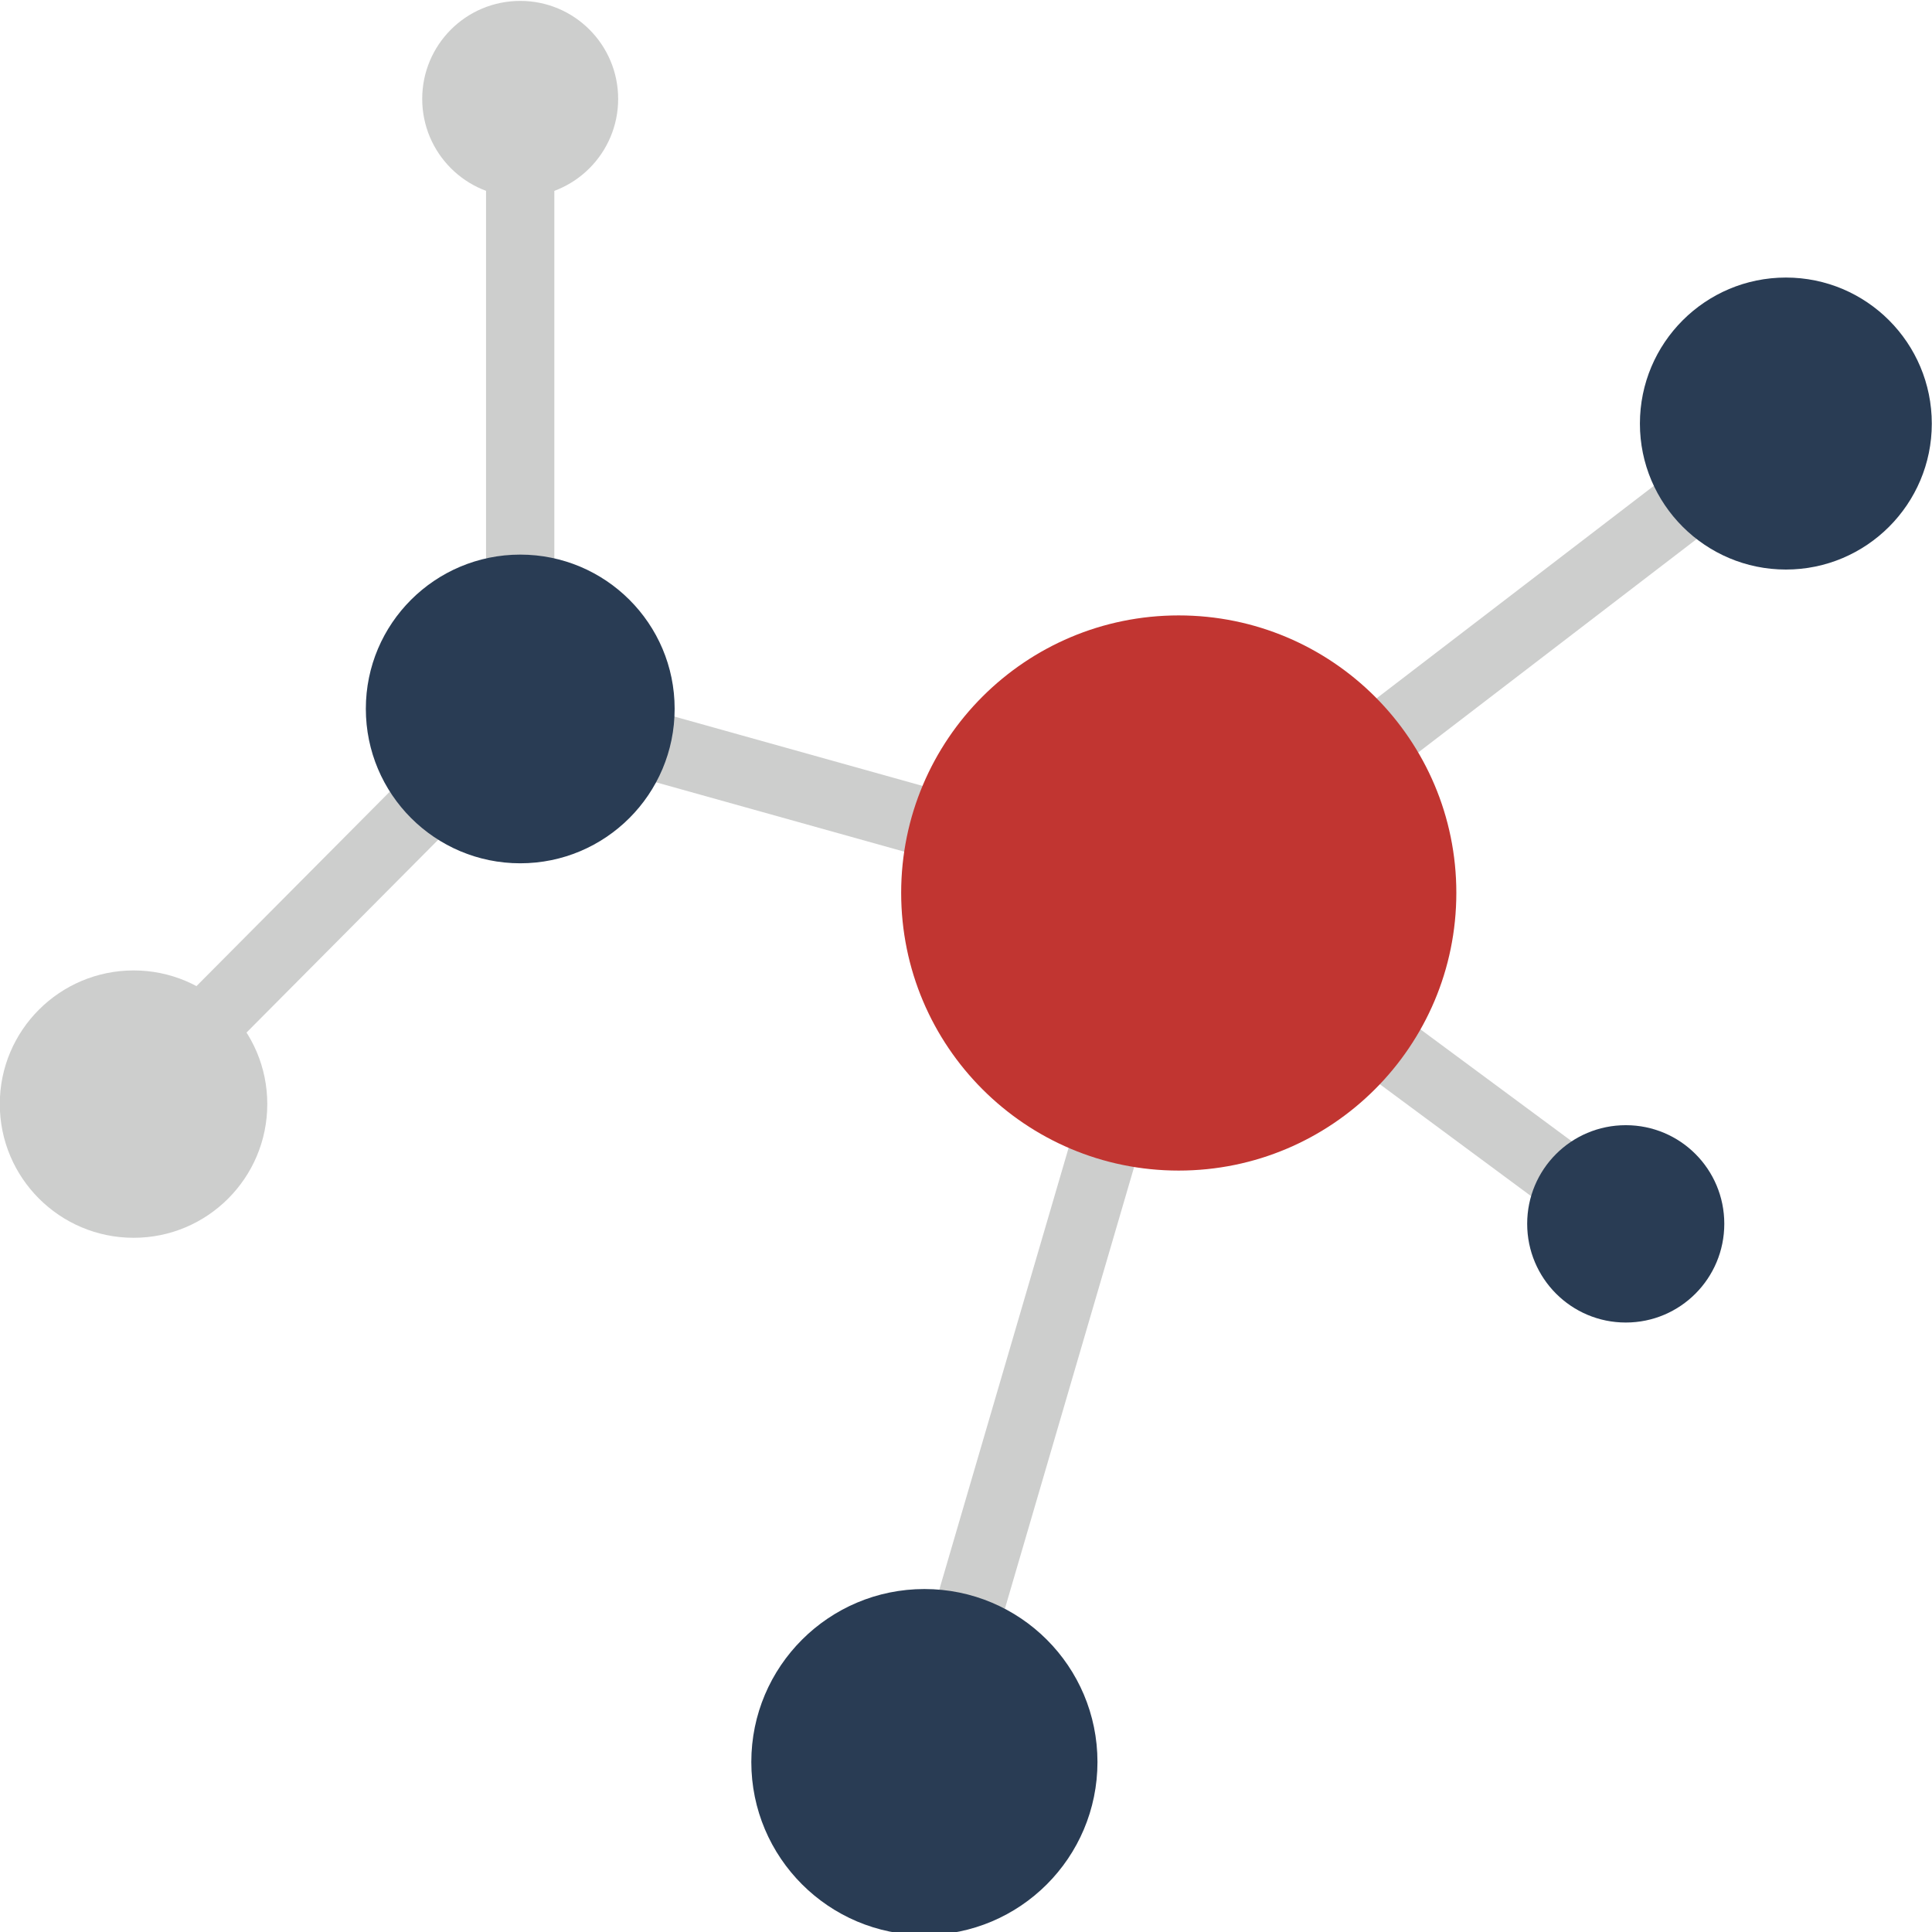
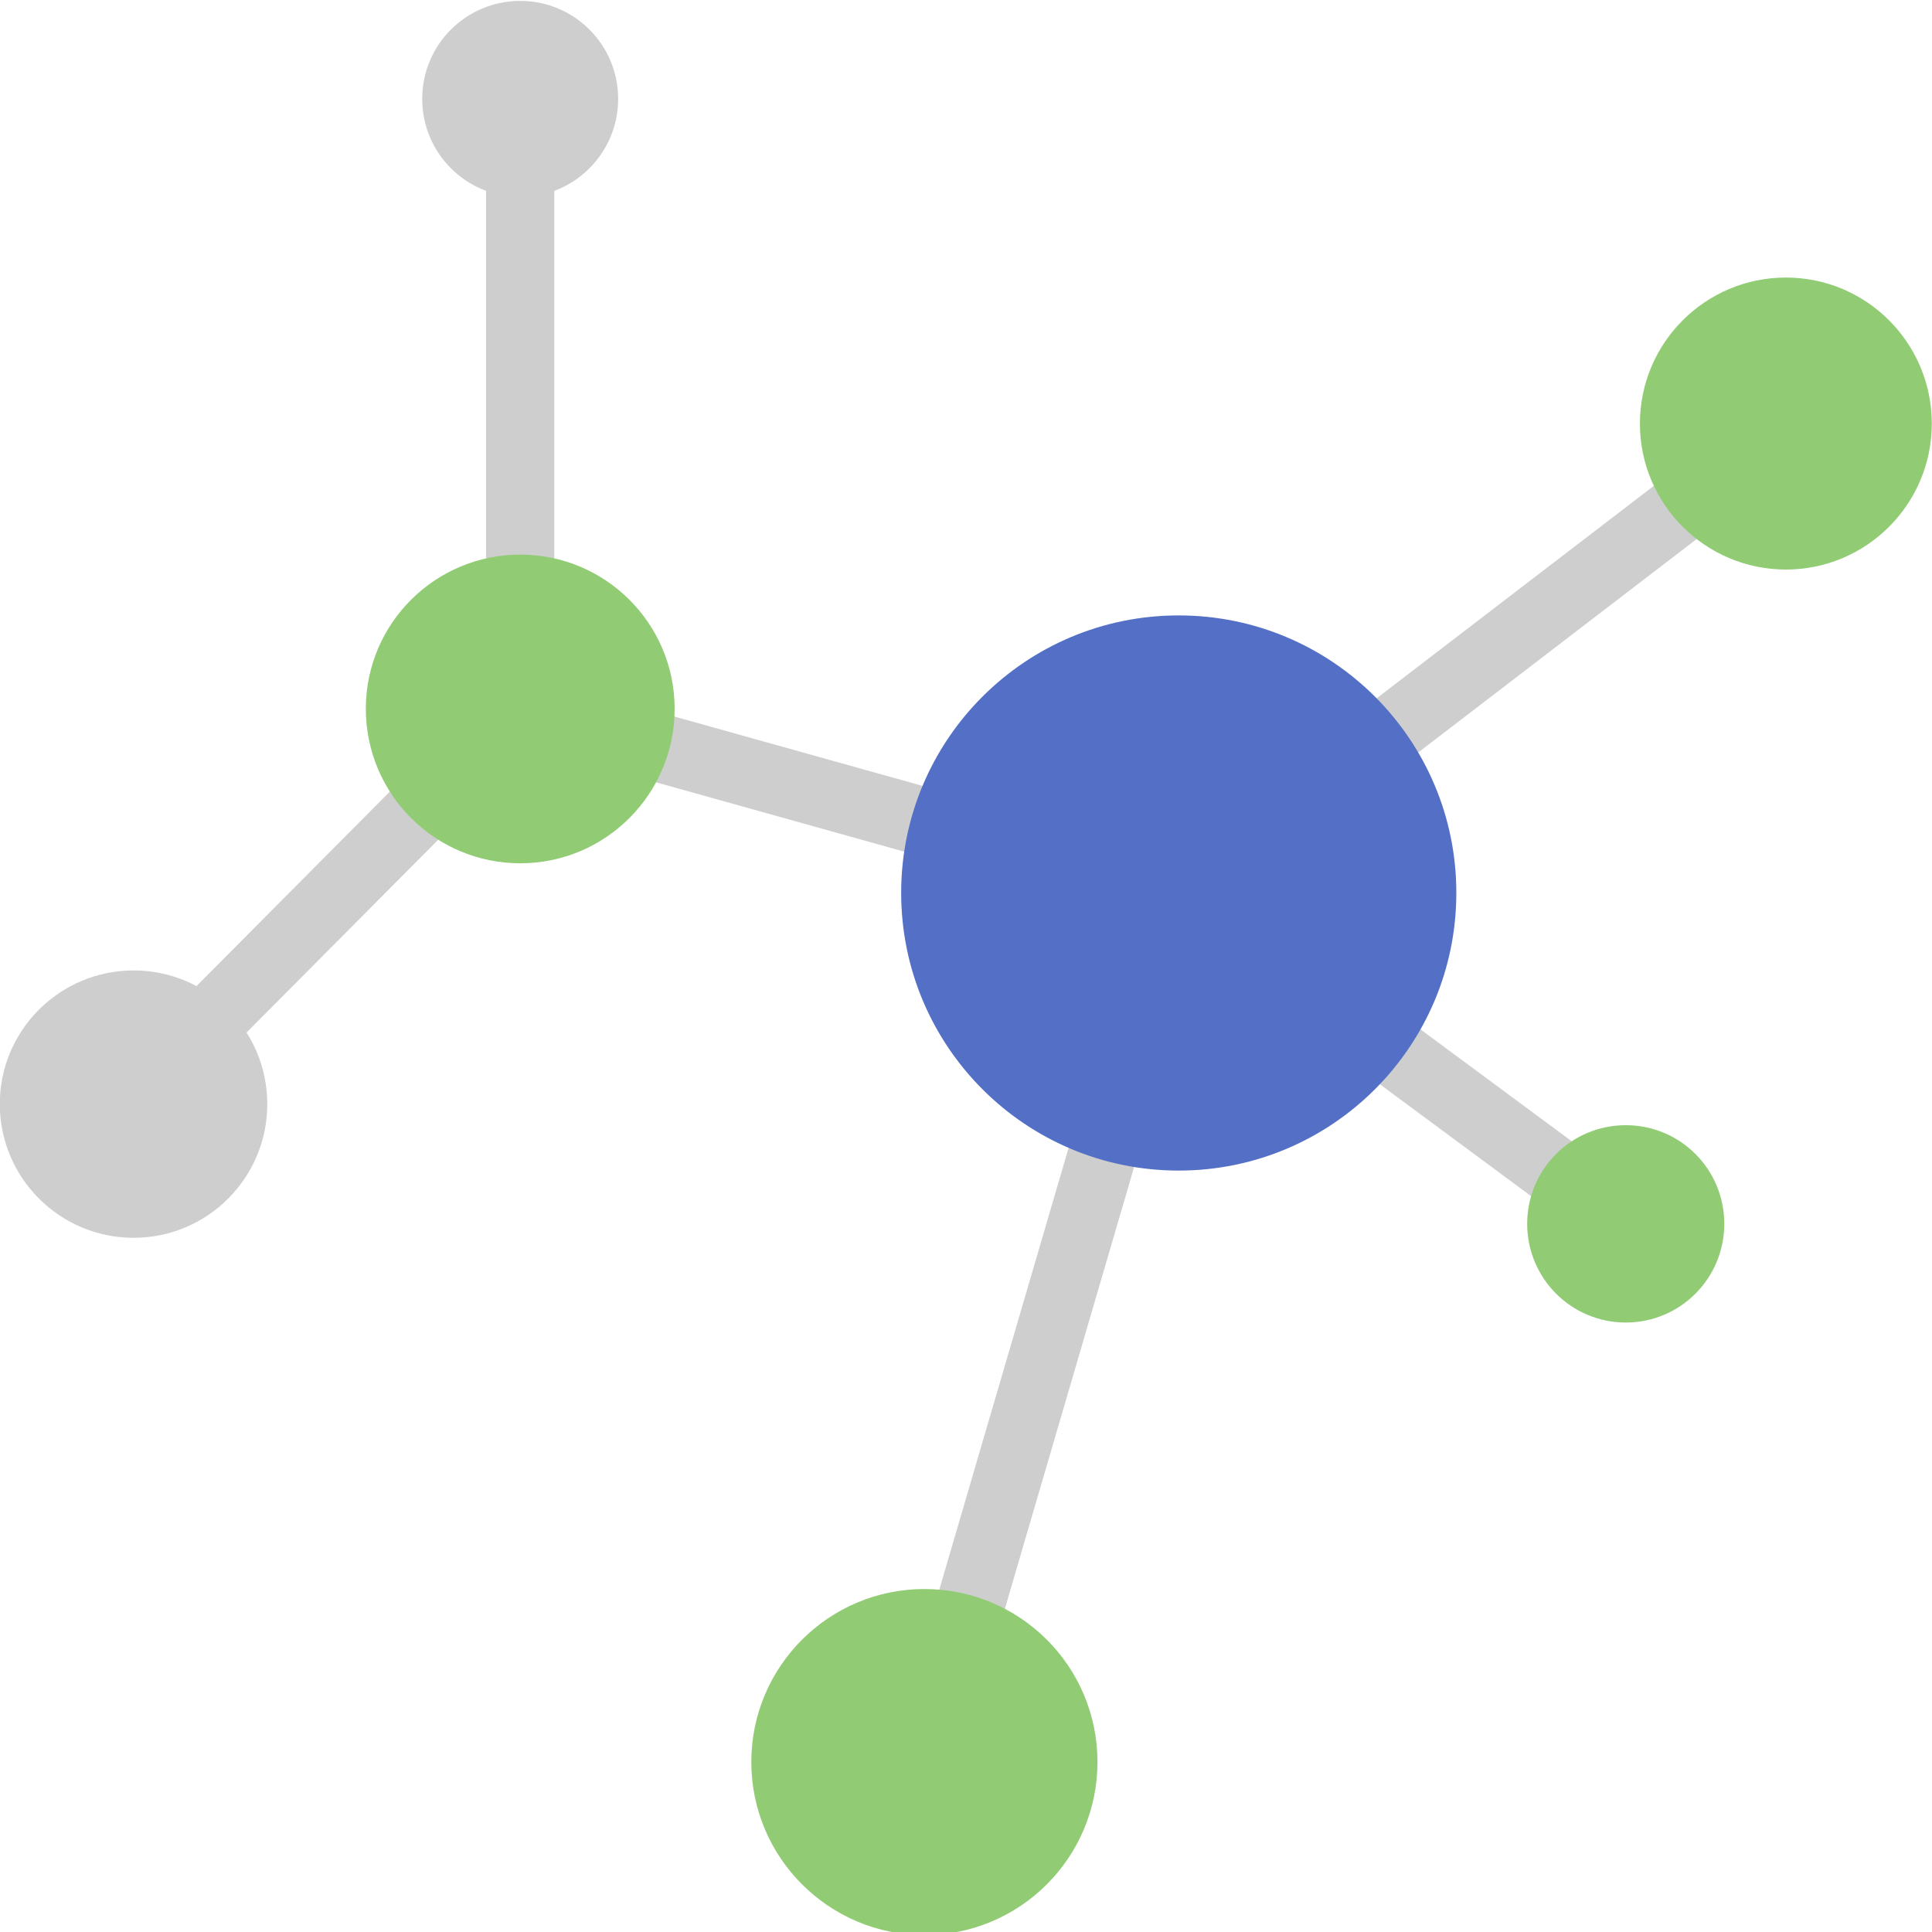
<svg xmlns="http://www.w3.org/2000/svg" version="1.1" id="图层_1" x="0px" y="0px" width="600px" height="600px" viewBox="0 0 600 600" enable-background="new 0 0 600 600" xml:space="preserve">
  <polygon fill="#CDCECD" points="498.562,388.541 361.306,286.987 150.945,228.2 150.945,30.725 172.149,30.725 172.149,212.107   370.803,267.633 372.359,268.793 511.246,371.543 " />
  <polygon fill="#CDCECD" points="297.263,550.246 276.93,544.156 356.885,271.002 544.155,127.477 557.059,144.294 375.259,283.653   " />
  <polygon fill="#CDCECD" points="51.348,346.027 36.344,331.059 154.064,212.651 169.068,227.62 " />
-   <path fill="#C13531" d="M452.278,277.274c0,47.66-38.637,86.259-86.226,86.259c-47.605,0-86.187-38.6-86.187-86.259  c0-47.588,38.581-86.152,86.187-86.152C413.642,191.122,452.278,229.686,452.278,277.274z" />
-   <path fill="#293C54" d="M209.516,220.117c0,26.53-21.493,47.986-47.95,47.986c-26.458,0-47.951-21.456-47.951-47.986  c0-26.459,21.493-47.879,47.951-47.879C188.022,172.238,209.516,193.658,209.516,220.117z" />
+   <path fill="#5470c6" d="M452.278,277.274c0,47.66-38.637,86.259-86.226,86.259c-47.605,0-86.187-38.6-86.187-86.259  c0-47.588,38.581-86.152,86.187-86.152C413.642,191.122,452.278,229.686,452.278,277.274z" />
+   <path fill="#91cc75" d="M209.516,220.117c0,26.53-21.493,47.986-47.95,47.986c-26.458,0-47.951-21.456-47.951-47.986  c0-26.459,21.493-47.879,47.951-47.879C188.022,172.238,209.516,193.658,209.516,220.117z" />
  <path fill="#CDCECD" d="M191.974,30.725c0,16.781-13.592,30.445-30.408,30.445c-16.854,0-30.445-13.664-30.445-30.445  c0-16.816,13.592-30.444,30.445-30.444C178.382,0.281,191.974,13.909,191.974,30.725z" />
-   <path fill="#293C54" d="M340.829,547.201c0,29.684-24.031,53.75-53.751,53.75c-29.647,0-53.751-24.066-53.751-53.75  s24.104-53.713,53.751-53.713C316.798,493.488,340.829,517.518,340.829,547.201z" />
-   <path fill="#293C54" d="M535.494,380.061c0,16.928-13.646,30.662-30.589,30.662c-16.944,0-30.626-13.734-30.626-30.662  c0-16.926,13.682-30.625,30.626-30.625C521.849,349.436,535.494,363.135,535.494,380.061z" />
+   <path fill="#91cc75" d="M340.829,547.201c0,29.684-24.031,53.75-53.751,53.75c-29.647,0-53.751-24.066-53.751-53.75  s24.104-53.713,53.751-53.713C316.798,493.488,340.829,517.518,340.829,547.201z" />
+   <path fill="#91cc75" d="M535.494,380.061c0,16.928-13.646,30.662-30.589,30.662c-16.944,0-30.626-13.734-30.626-30.662  c0-16.926,13.682-30.625,30.626-30.625C521.849,349.436,535.494,363.135,535.494,380.061z" />
  <path fill="#CDCECD" d="M83.007,342.875c0,22.941-18.593,41.535-41.499,41.535c-22.943,0-41.572-18.594-41.572-41.535  c0-22.906,18.629-41.5,41.572-41.5C64.414,301.375,83.007,319.969,83.007,342.875z" />
-   <path fill="#293C54" d="M599.936,131.572c0,24.972-20.278,45.305-45.304,45.305c-25.027,0-45.343-20.333-45.343-45.305  c0-25.08,20.315-45.376,45.343-45.376C579.657,86.196,599.936,106.492,599.936,131.572z" />
+   <path fill="#91cc75" d="M599.936,131.572c0,24.972-20.278,45.305-45.304,45.305c-25.027,0-45.343-20.333-45.343-45.305  c0-25.08,20.315-45.376,45.343-45.376C579.657,86.196,599.936,106.492,599.936,131.572z" />
</svg>
